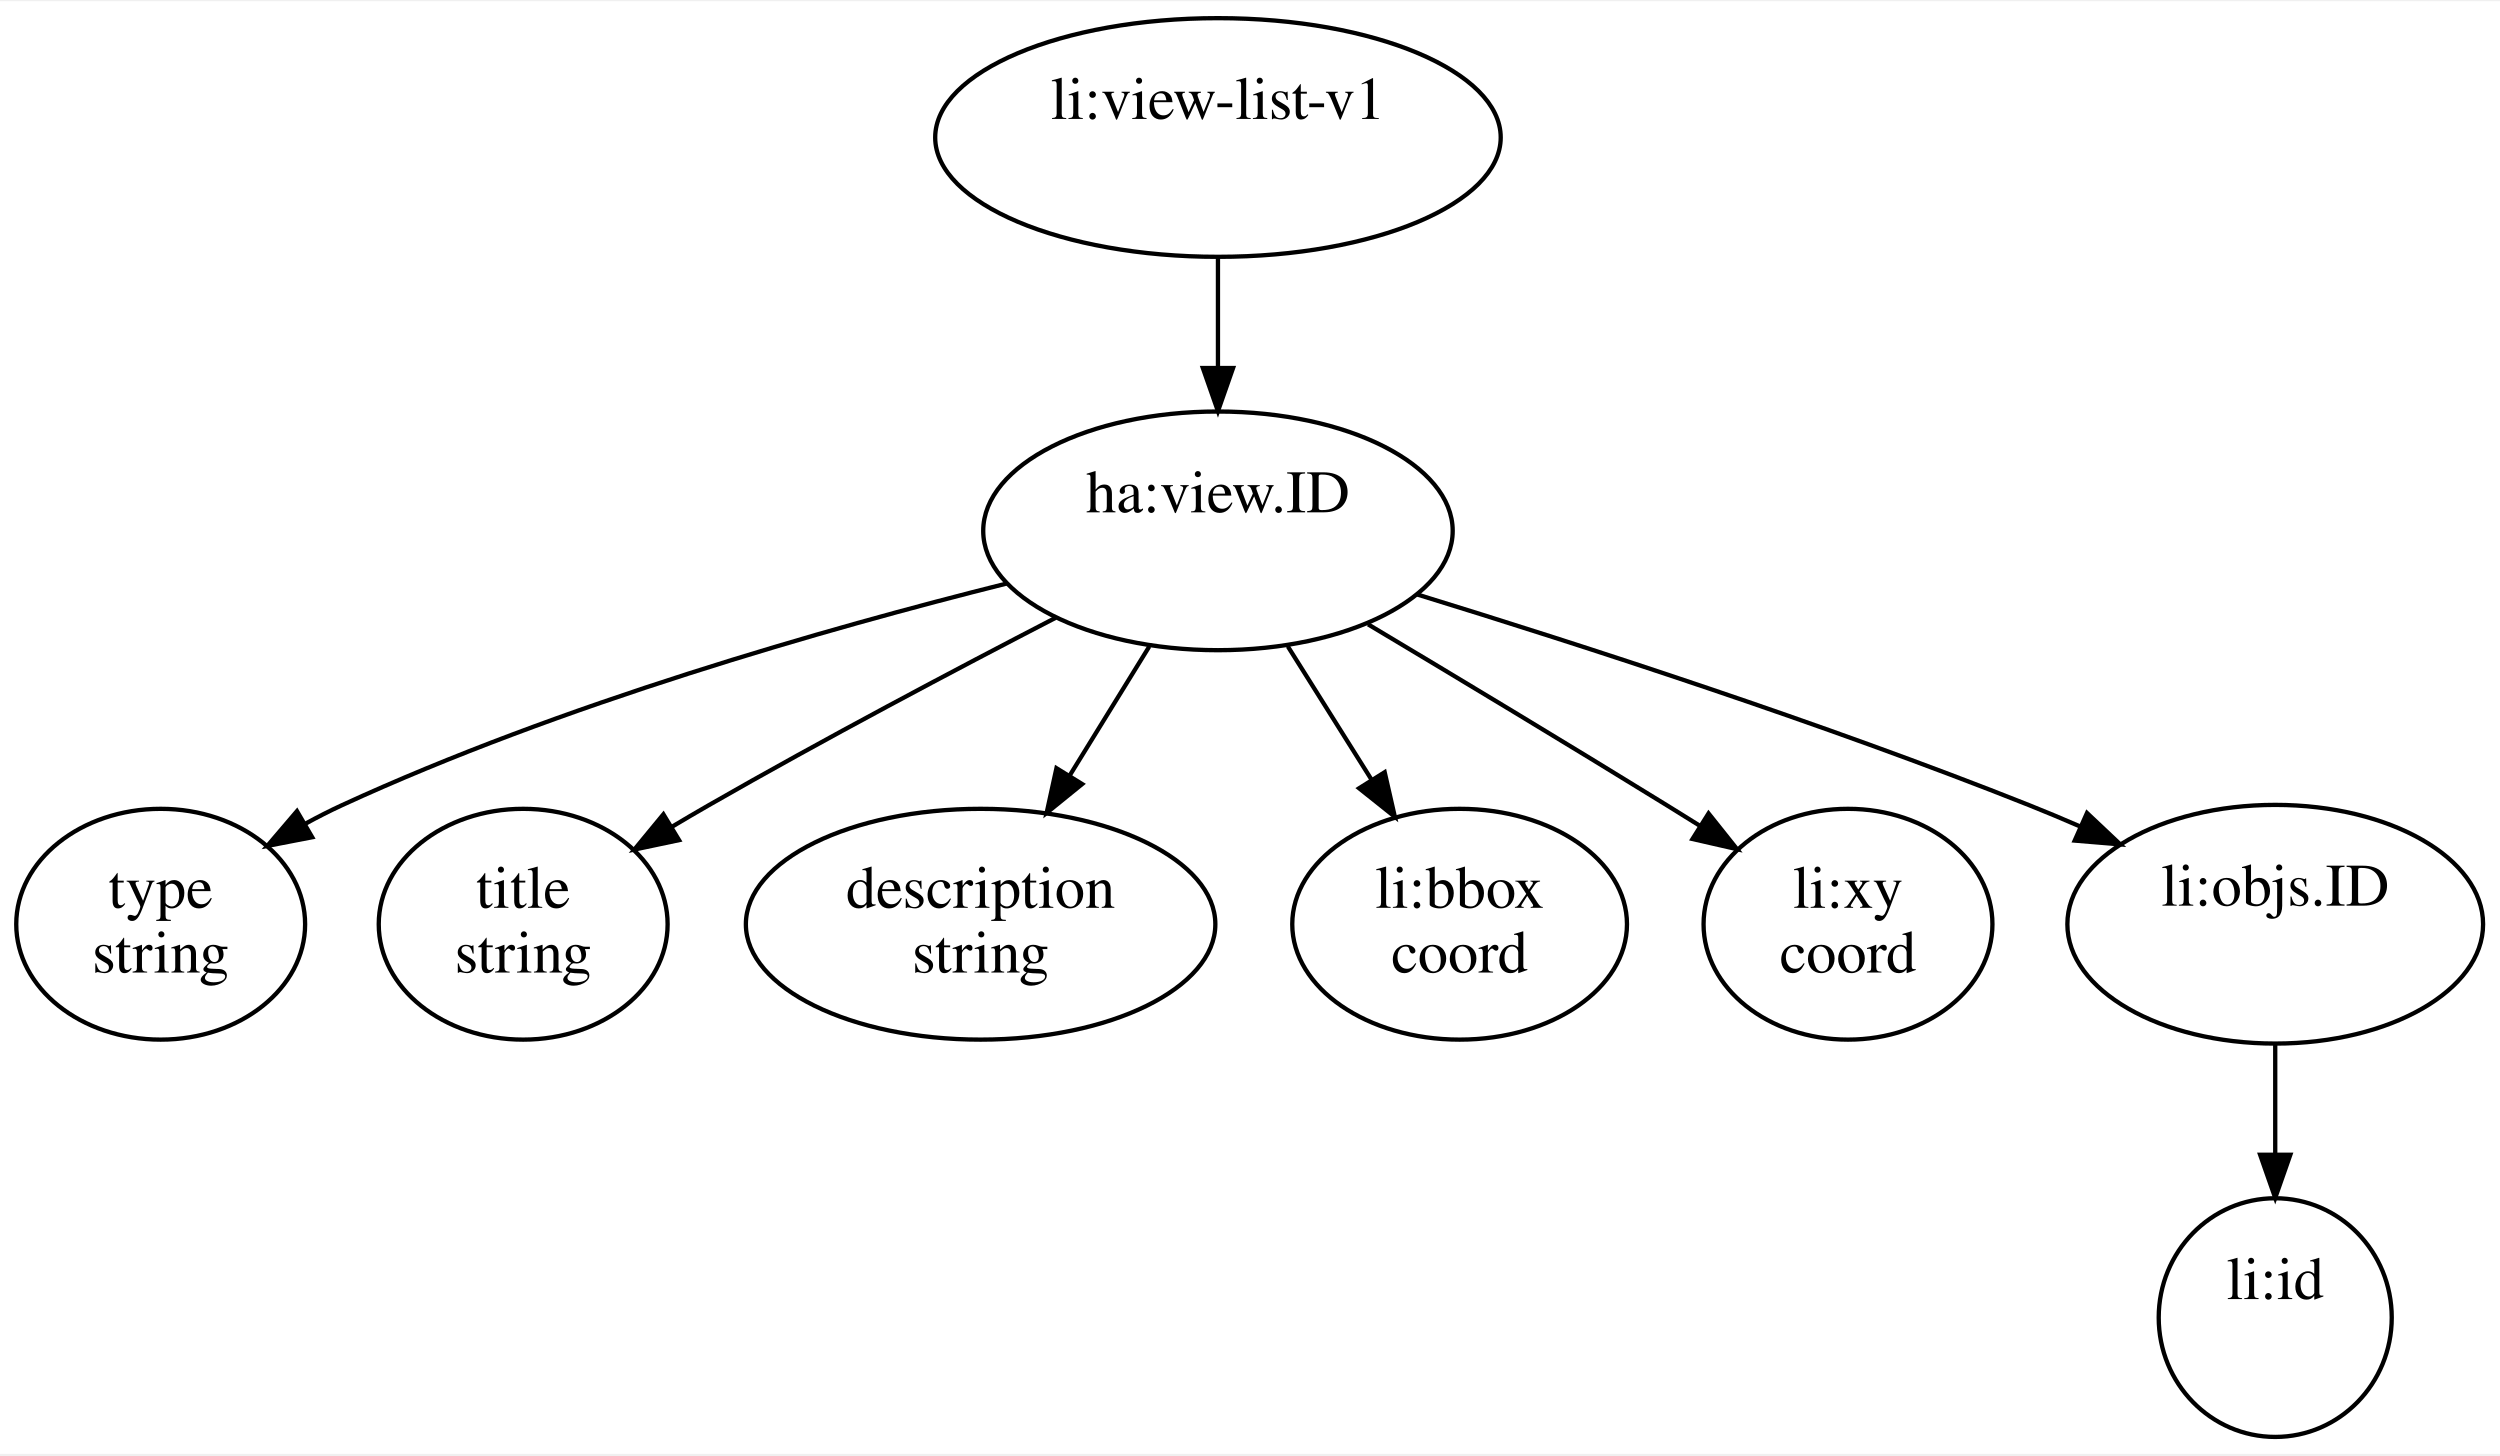
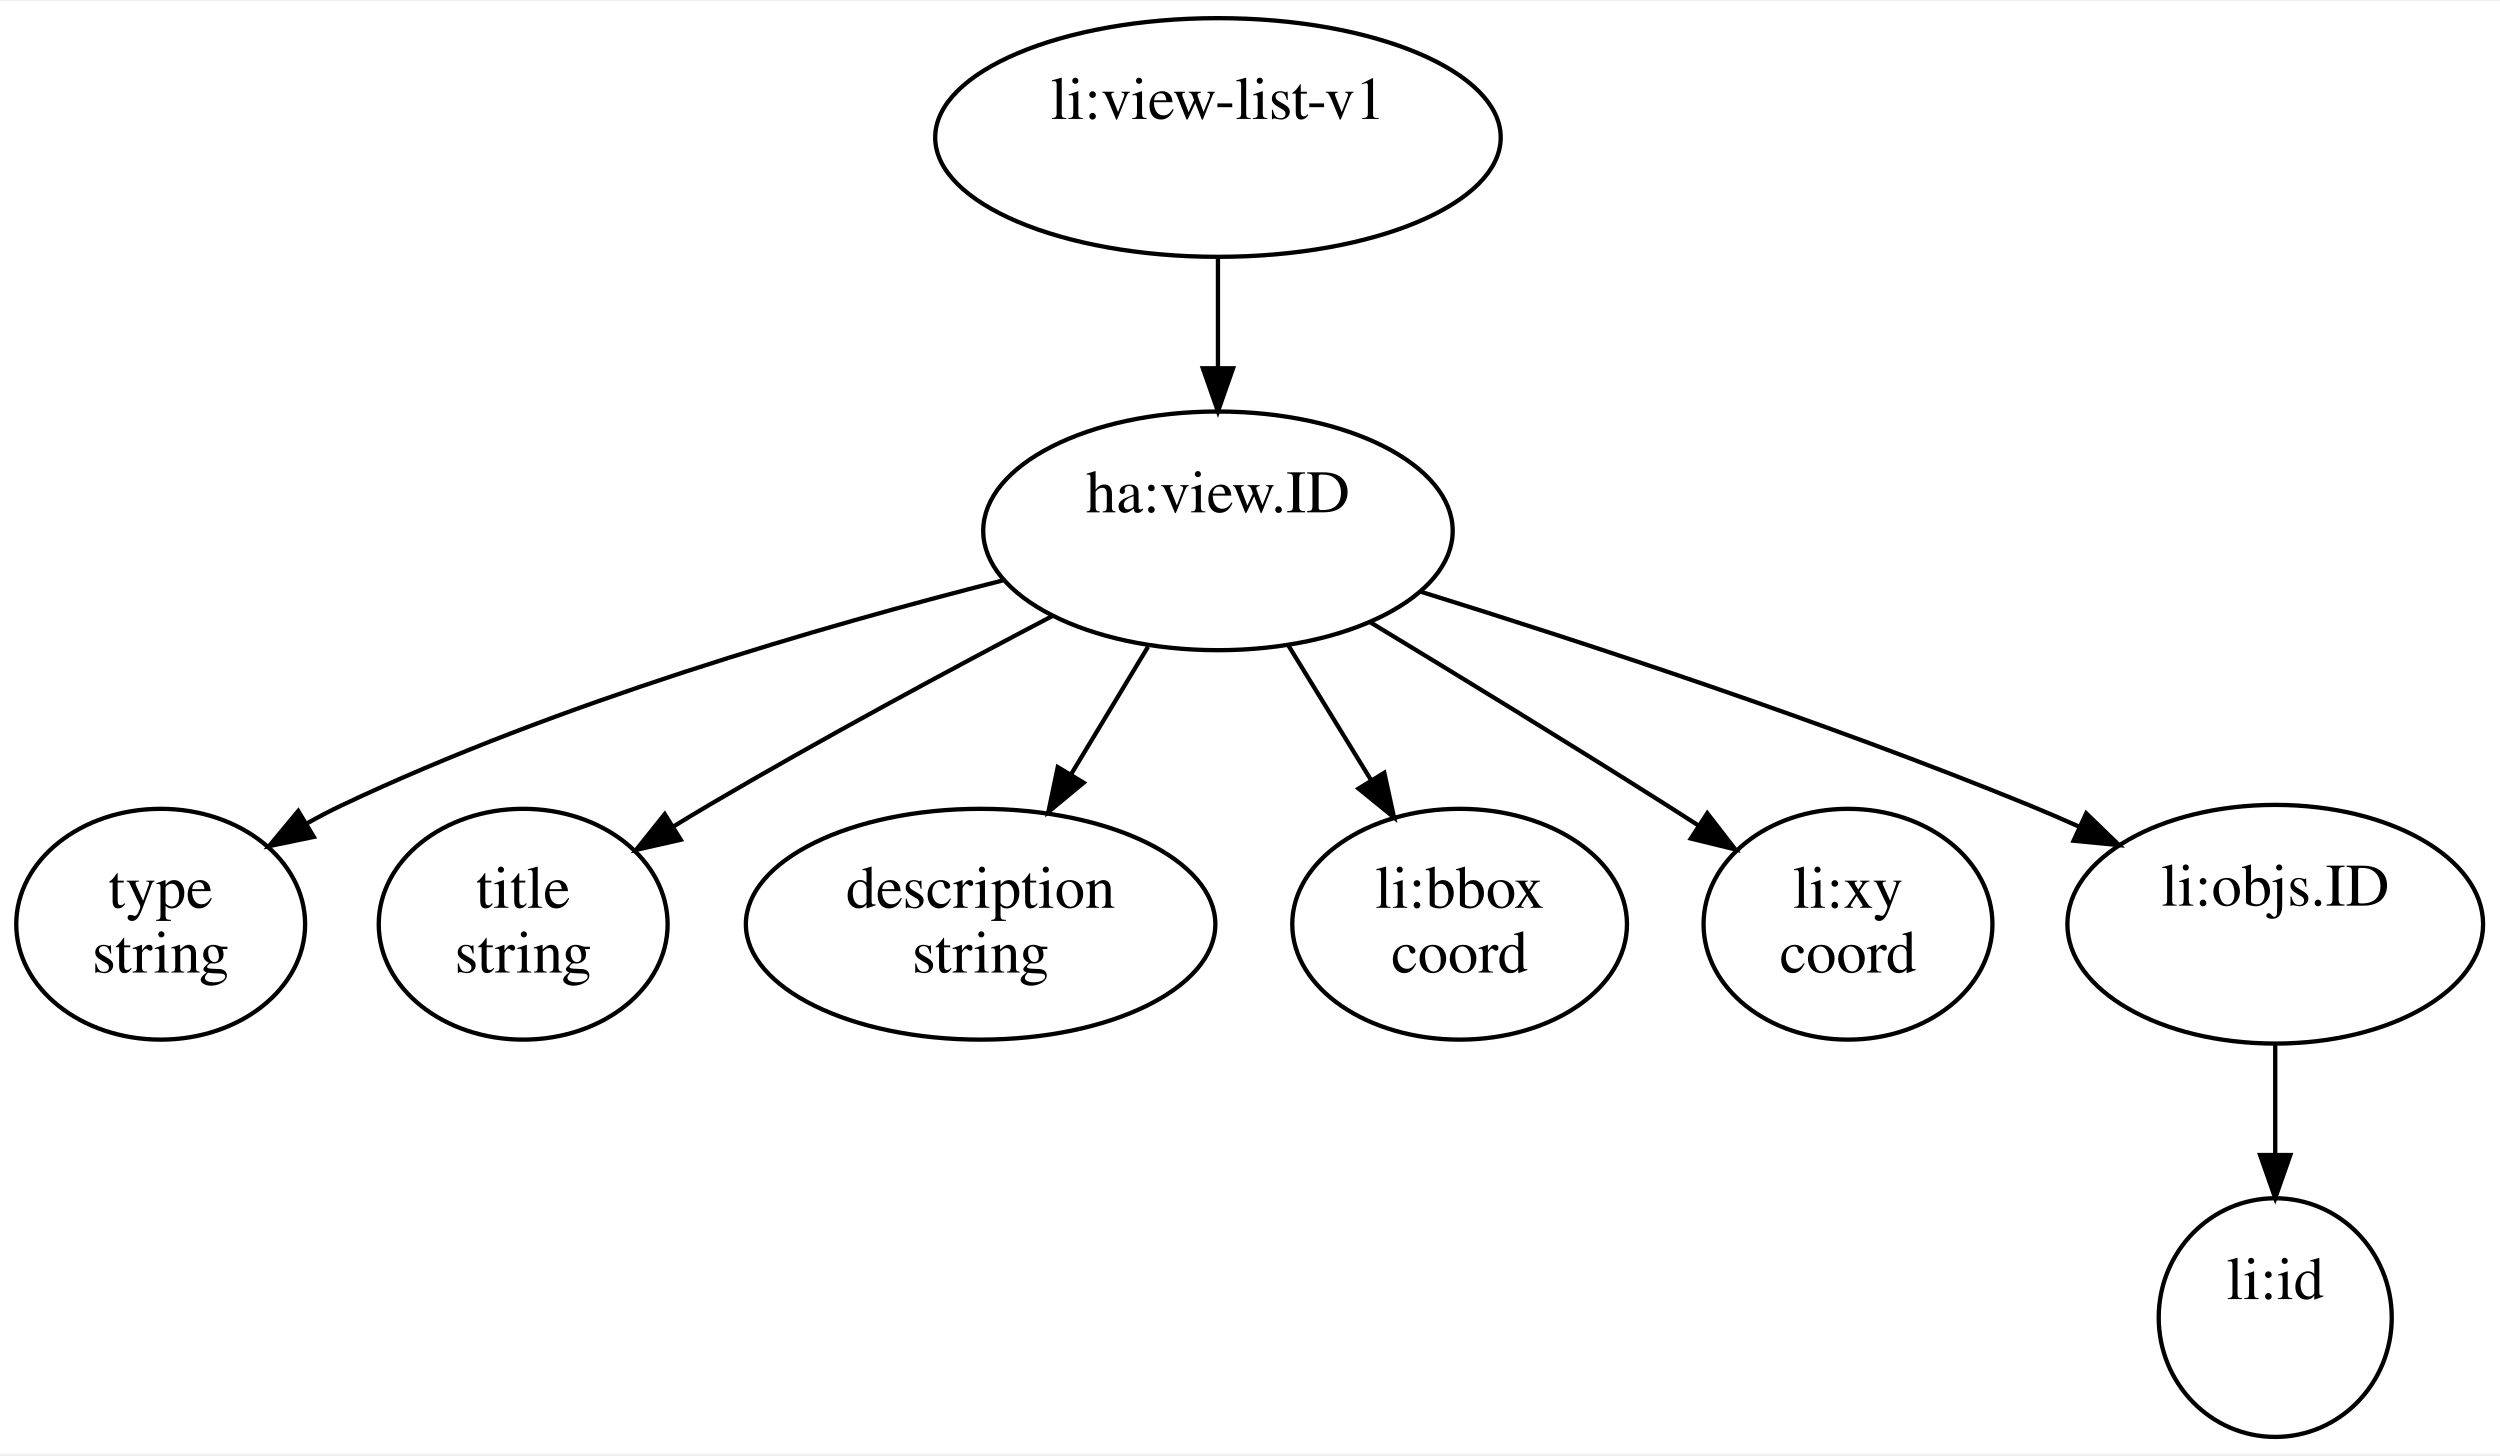
<svg xmlns="http://www.w3.org/2000/svg" xmlns:xlink="http://www.w3.org/1999/xlink" width="579pt" height="337pt" viewBox="0.00 0.00 579.32 336.62">
-   <g id="graph0" class="graph" transform="scale(1 1) rotate(0) translate(4 332.617)">
-     <polygon fill="white" stroke="none" points="-4,4 -4,-332.617 575.317,-332.617 575.317,4 -4,4" />
+   <g id="graph0" class="graph" transform="scale(1 1) rotate(0) translate(4 332.6173)">
+     <polygon fill="#ffffff" stroke="transparent" points="-4,4 -4,-332.617 575.317,-332.617 575.317,4 -4,4" />
    <g id="node1" class="node">
      <g id="a_node1">
        <a xlink:href="tree.html#/lht_tree_doc/roots/view-list-v1" xlink:title="a list of view items (locations and objects to highlight on the board, e.g. for DRC violations)">
-           <ellipse fill="none" stroke="black" cx="278.234" cy="-301.04" rx="65.523" ry="27.654" />
-           <text text-anchor="middle" x="278.234" y="-305.34" font-family="Times,serif" font-size="14.00">li:view-list-v1</text>
+           <ellipse fill="none" stroke="#000000" cx="278.234" cy="-301.04" rx="65.523" ry="27.654" />
+           <text text-anchor="middle" x="278.234" y="-305.34" font-family="Times,serif" font-size="14.00" fill="#000000">li:view-list-v1</text>
        </a>
      </g>
    </g>
    <g id="node2" class="node">
      <g id="a_node2">
        <a xlink:href="tree.html#/lht_tree_doc/roots/view-list-v1/children/view.ID" xlink:title="a view item; ID is a 32 bit signed integer, unique within the view list">
-           <ellipse fill="none" stroke="black" cx="278.234" cy="-209.886" rx="54.395" ry="27.654" />
-           <text text-anchor="middle" x="278.234" y="-214.186" font-family="Times,serif" font-size="14.00">ha:view.ID</text>
+           <ellipse fill="none" stroke="#000000" cx="278.234" cy="-209.886" rx="54.395" ry="27.654" />
+           <text text-anchor="middle" x="278.234" y="-214.186" font-family="Times,serif" font-size="14.00" fill="#000000">ha:view.ID</text>
        </a>
      </g>
    </g>
    <g id="edge1" class="edge">
-       <path fill="none" stroke="black" d="M278.234,-273.291C278.234,-265.269 278.234,-256.324 278.234,-247.769" />
-       <polygon fill="black" stroke="black" points="281.734,-247.616 278.234,-237.616 274.734,-247.616 281.734,-247.616" />
+       <path fill="none" stroke="#000000" d="M278.234,-273.195C278.234,-265.156 278.234,-256.243 278.234,-247.705" />
+       <polygon fill="#000000" stroke="#000000" points="281.734,-247.56 278.234,-237.56 274.734,-247.56 281.734,-247.56" />
    </g>
    <g id="node3" class="node">
      <g id="a_node3">
        <a xlink:href="tree.html#/lht_tree_doc/roots/view-list-v1/children/view.ID/children/type" xlink:title="free form short text for type of the entry; the GUI may group items by type">
-           <ellipse fill="none" stroke="black" cx="33.234" cy="-118.731" rx="33.47" ry="26.741" />
-           <text text-anchor="middle" x="33.234" y="-122.531" font-family="Times,serif" font-size="14.00">type</text>
-           <text text-anchor="middle" x="33.234" y="-107.531" font-family="Times,serif" font-size="14.00">string</text>
+           <ellipse fill="none" stroke="#000000" cx="33.234" cy="-118.731" rx="33.47" ry="26.741" />
+           <text text-anchor="middle" x="33.234" y="-122.531" font-family="Times,serif" font-size="14.00" fill="#000000">type</text>
+           <text text-anchor="middle" x="33.234" y="-107.531" font-family="Times,serif" font-size="14.00" fill="#000000">string</text>
        </a>
      </g>
    </g>
    <g id="edge2" class="edge">
-       <path fill="none" stroke="black" d="M229.325,-197.697C187.353,-187.19 125.815,-169.604 75.234,-146.309 72.425,-145.015 69.579,-143.562 66.761,-142.021" />
-       <polygon fill="black" stroke="black" points="68.343,-138.891 57.94,-136.88 64.818,-144.939 68.343,-138.891" />
+       <path fill="none" stroke="#000000" d="M228.396,-198.406C186.39,-187.77 125.301,-170.017 75.234,-146.309 72.485,-145.007 69.705,-143.548 66.954,-141.999" />
+       <polygon fill="#000000" stroke="#000000" points="68.714,-138.973 58.339,-136.826 65.11,-144.974 68.714,-138.973" />
    </g>
    <g id="node4" class="node">
      <g id="a_node4">
        <a xlink:href="tree.html#/lht_tree_doc/roots/view-list-v1/children/view.ID/children/title" xlink:title="free form short text for the title of the entry; the GUI typically uses this in brief listings">
-           <ellipse fill="none" stroke="black" cx="117.234" cy="-118.731" rx="33.47" ry="26.741" />
-           <text text-anchor="middle" x="117.234" y="-122.531" font-family="Times,serif" font-size="14.00">title</text>
-           <text text-anchor="middle" x="117.234" y="-107.531" font-family="Times,serif" font-size="14.00">string</text>
+           <ellipse fill="none" stroke="#000000" cx="117.234" cy="-118.731" rx="33.47" ry="26.741" />
+           <text text-anchor="middle" x="117.234" y="-122.531" font-family="Times,serif" font-size="14.00" fill="#000000">title</text>
+           <text text-anchor="middle" x="117.234" y="-107.531" font-family="Times,serif" font-size="14.00" fill="#000000">string</text>
        </a>
      </g>
    </g>
    <g id="edge3" class="edge">
-       <path fill="none" stroke="black" d="M240.689,-189.78C217.331,-177.695 186.788,-161.534 160.234,-146.309 157.417,-144.694 154.516,-142.99 151.614,-141.258" />
-       <polygon fill="black" stroke="black" points="153.356,-138.221 142.99,-136.032 149.729,-144.207 153.356,-138.221" />
+       <path fill="none" stroke="#000000" d="M239.829,-190.139C216.554,-177.939 186.401,-161.719 160.234,-146.309 157.569,-144.739 154.832,-143.085 152.092,-141.4" />
+       <polygon fill="#000000" stroke="#000000" points="153.75,-138.308 143.416,-135.97 150.036,-144.242 153.75,-138.308" />
    </g>
    <g id="node5" class="node">
      <g id="a_node5">
        <a xlink:href="tree.html#/lht_tree_doc/roots/view-list-v1/children/view.ID/children/description" xlink:title="free form long text for the detailed description of the entry ">
-           <ellipse fill="none" stroke="black" cx="223.234" cy="-118.731" rx="54.395" ry="26.741" />
-           <text text-anchor="middle" x="223.234" y="-122.531" font-family="Times,serif" font-size="14.00">description</text>
-           <text text-anchor="middle" x="223.234" y="-107.531" font-family="Times,serif" font-size="14.00">string</text>
+           <ellipse fill="none" stroke="#000000" cx="223.234" cy="-118.731" rx="54.395" ry="26.741" />
+           <text text-anchor="middle" x="223.234" y="-122.531" font-family="Times,serif" font-size="14.00" fill="#000000">description</text>
+           <text text-anchor="middle" x="223.234" y="-107.531" font-family="Times,serif" font-size="14.00" fill="#000000">string</text>
        </a>
      </g>
    </g>
    <g id="edge4" class="edge">
-       <path fill="none" stroke="black" d="M262.326,-183.099C256.593,-173.806 250.038,-163.181 243.955,-153.32" />
-       <polygon fill="black" stroke="black" points="246.768,-151.213 238.539,-144.54 240.81,-154.888 246.768,-151.213" />
+       <path fill="none" stroke="#000000" d="M262.03,-183.03C256.45,-173.782 250.119,-163.289 244.214,-153.502" />
+       <polygon fill="#000000" stroke="#000000" points="247.107,-151.523 238.944,-144.769 241.114,-155.139 247.107,-151.523" />
    </g>
    <g id="node6" class="node">
      <g id="a_node6">
        <a xlink:href="tree.html#/lht_tree_doc/roots/view-list-v1/children/view.ID/children/bbox" xlink:title="optional: 4 coordinates in x1;y1;x2;y2 order that describes the bounding box of the view in board space coordinates; when available, the preview or go-to will use this for view box">
-           <ellipse fill="none" stroke="black" cx="334.234" cy="-118.731" rx="38.782" ry="26.741" />
-           <text text-anchor="middle" x="334.234" y="-122.531" font-family="Times,serif" font-size="14.00">li:bbox</text>
-           <text text-anchor="middle" x="334.234" y="-107.531" font-family="Times,serif" font-size="14.00">coord</text>
+           <ellipse fill="none" stroke="#000000" cx="334.234" cy="-118.731" rx="38.782" ry="26.741" />
+           <text text-anchor="middle" x="334.234" y="-122.531" font-family="Times,serif" font-size="14.00" fill="#000000">li:bbox</text>
+           <text text-anchor="middle" x="334.234" y="-107.531" font-family="Times,serif" font-size="14.00" fill="#000000">coord</text>
        </a>
      </g>
    </g>
    <g id="edge5" class="edge">
-       <path fill="none" stroke="black" d="M294.432,-183.099C300.478,-173.473 307.423,-162.417 313.801,-152.262" />
-       <polygon fill="black" stroke="black" points="316.868,-153.958 319.224,-143.629 310.941,-150.235 316.868,-153.958" />
+       <path fill="none" stroke="#000000" d="M294.432,-183.52C300.428,-173.76 307.308,-162.561 313.643,-152.249" />
+       <polygon fill="#000000" stroke="#000000" points="316.781,-153.827 319.034,-143.474 310.817,-150.163 316.781,-153.827" />
    </g>
    <g id="node7" class="node">
      <g id="a_node7">
        <a xlink:href="tree.html#/lht_tree_doc/roots/view-list-v1/children/view.ID/children/xy" xlink:title="optional: 2 coordinates in x;y order that describes a specific board location">
-           <ellipse fill="none" stroke="black" cx="424.234" cy="-118.731" rx="33.47" ry="26.741" />
-           <text text-anchor="middle" x="424.234" y="-122.531" font-family="Times,serif" font-size="14.00">li:xy</text>
-           <text text-anchor="middle" x="424.234" y="-107.531" font-family="Times,serif" font-size="14.00">coord</text>
+           <ellipse fill="none" stroke="#000000" cx="424.234" cy="-118.731" rx="33.47" ry="26.741" />
+           <text text-anchor="middle" x="424.234" y="-122.531" font-family="Times,serif" font-size="14.00" fill="#000000">li:xy</text>
+           <text text-anchor="middle" x="424.234" y="-107.531" font-family="Times,serif" font-size="14.00" fill="#000000">coord</text>
        </a>
      </g>
    </g>
    <g id="edge6" class="edge">
-       <path fill="none" stroke="black" d="M313.019,-188.221C333.281,-176.118 359.281,-160.474 382.234,-146.309 384.712,-144.779 387.267,-143.191 389.835,-141.586" />
-       <polygon fill="black" stroke="black" points="391.92,-144.41 398.526,-136.128 388.196,-138.483 391.92,-144.41" />
+       <path fill="none" stroke="#000000" d="M313.55,-188.684C333.76,-176.454 359.533,-160.695 382.234,-146.309 384.652,-144.776 387.139,-143.184 389.64,-141.572" />
+       <polygon fill="#000000" stroke="#000000" points="391.625,-144.456 398.106,-136.074 387.812,-138.585 391.625,-144.456" />
    </g>
    <g id="node8" class="node">
      <g id="a_node8">
        <a xlink:href="tree.html#/lht_tree_doc/roots/view-list-v1/children/view.ID/children/objs.ID" xlink:title="a group of related objects; there should be at most two groups with ID 0 and 1. These objects are often highlighted in red and blue.">
-           <ellipse fill="none" stroke="black" cx="523.234" cy="-118.731" rx="48.167" ry="27.654" />
-           <text text-anchor="middle" x="523.234" y="-123.031" font-family="Times,serif" font-size="14.00">li:objs.ID</text>
+           <ellipse fill="none" stroke="#000000" cx="523.234" cy="-118.731" rx="48.167" ry="27.654" />
+           <text text-anchor="middle" x="523.234" y="-123.031" font-family="Times,serif" font-size="14.00" fill="#000000">li:objs.ID</text>
        </a>
      </g>
    </g>
    <g id="edge7" class="edge">
-       <path fill="none" stroke="black" d="M324.351,-195.162C362.738,-183.352 418.612,-165.264 466.234,-146.309 470.114,-144.764 474.108,-143.088 478.093,-141.354" />
-       <polygon fill="black" stroke="black" points="479.617,-144.507 487.324,-137.237 476.765,-138.114 479.617,-144.507" />
+       <path fill="none" stroke="#000000" d="M325.183,-195.797C363.578,-183.85 419.038,-165.618 466.234,-146.309 470.068,-144.74 474.009,-143.035 477.942,-141.269" />
+       <polygon fill="#000000" stroke="#000000" points="479.434,-144.435 487.05,-137.07 476.503,-138.078 479.434,-144.435" />
    </g>
    <g id="node9" class="node">
      <g id="a_node9">
        <a xlink:href="tree.html#/lht_tree_doc/roots/view-list-v1/children/view.ID/children/objs.ID/children/id" xlink:title="objects are specified as a list of object IDs (32 bit integers)">
-           <ellipse fill="none" stroke="black" cx="523.234" cy="-27.577" rx="27" ry="27.654" />
-           <text text-anchor="middle" x="523.234" y="-31.877" font-family="Times,serif" font-size="14.00">li:id</text>
+           <ellipse fill="none" stroke="#000000" cx="523.234" cy="-27.577" rx="27" ry="27.654" />
+           <text text-anchor="middle" x="523.234" y="-31.877" font-family="Times,serif" font-size="14.00" fill="#000000">li:id</text>
        </a>
      </g>
    </g>
    <g id="edge8" class="edge">
-       <path fill="none" stroke="black" d="M523.234,-90.982C523.234,-82.96 523.234,-74.016 523.234,-65.461" />
-       <polygon fill="black" stroke="black" points="526.734,-65.308 523.234,-55.307 519.734,-65.308 526.734,-65.308" />
+       <path fill="none" stroke="#000000" d="M523.234,-90.887C523.234,-82.847 523.234,-73.934 523.234,-65.396" />
+       <polygon fill="#000000" stroke="#000000" points="526.734,-65.251 523.234,-55.251 519.734,-65.251 526.734,-65.251" />
    </g>
  </g>
</svg>
